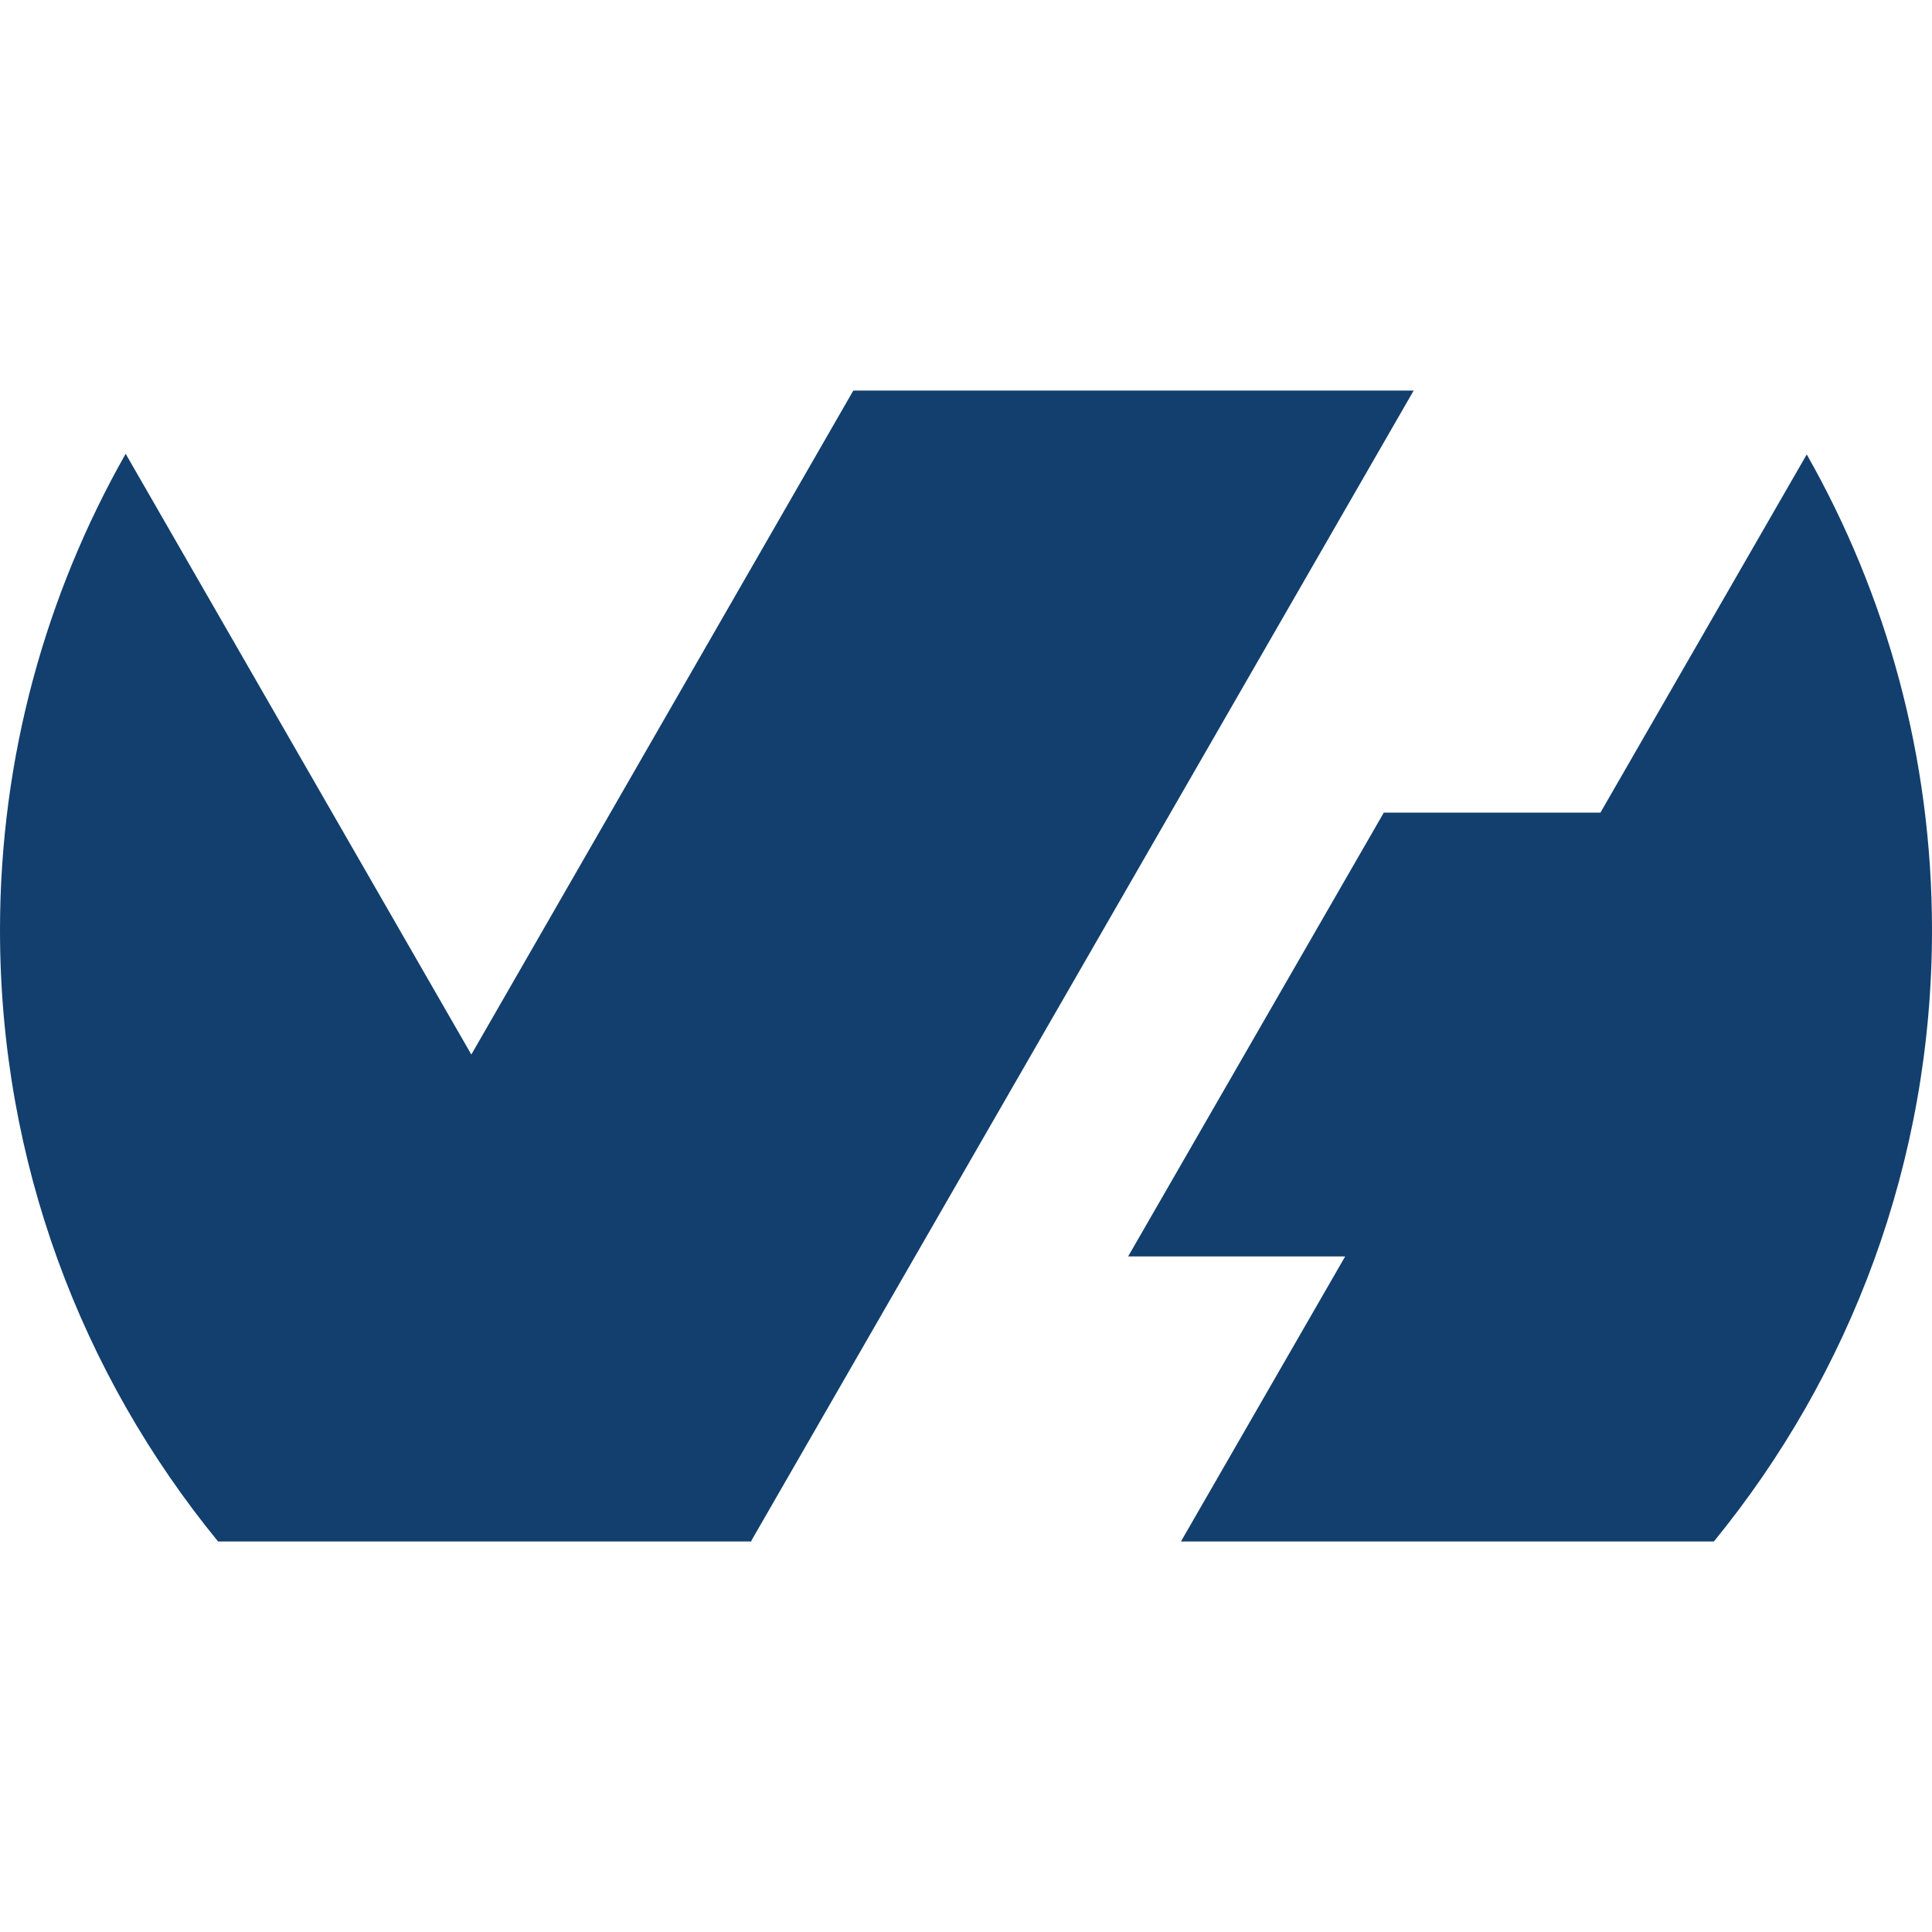
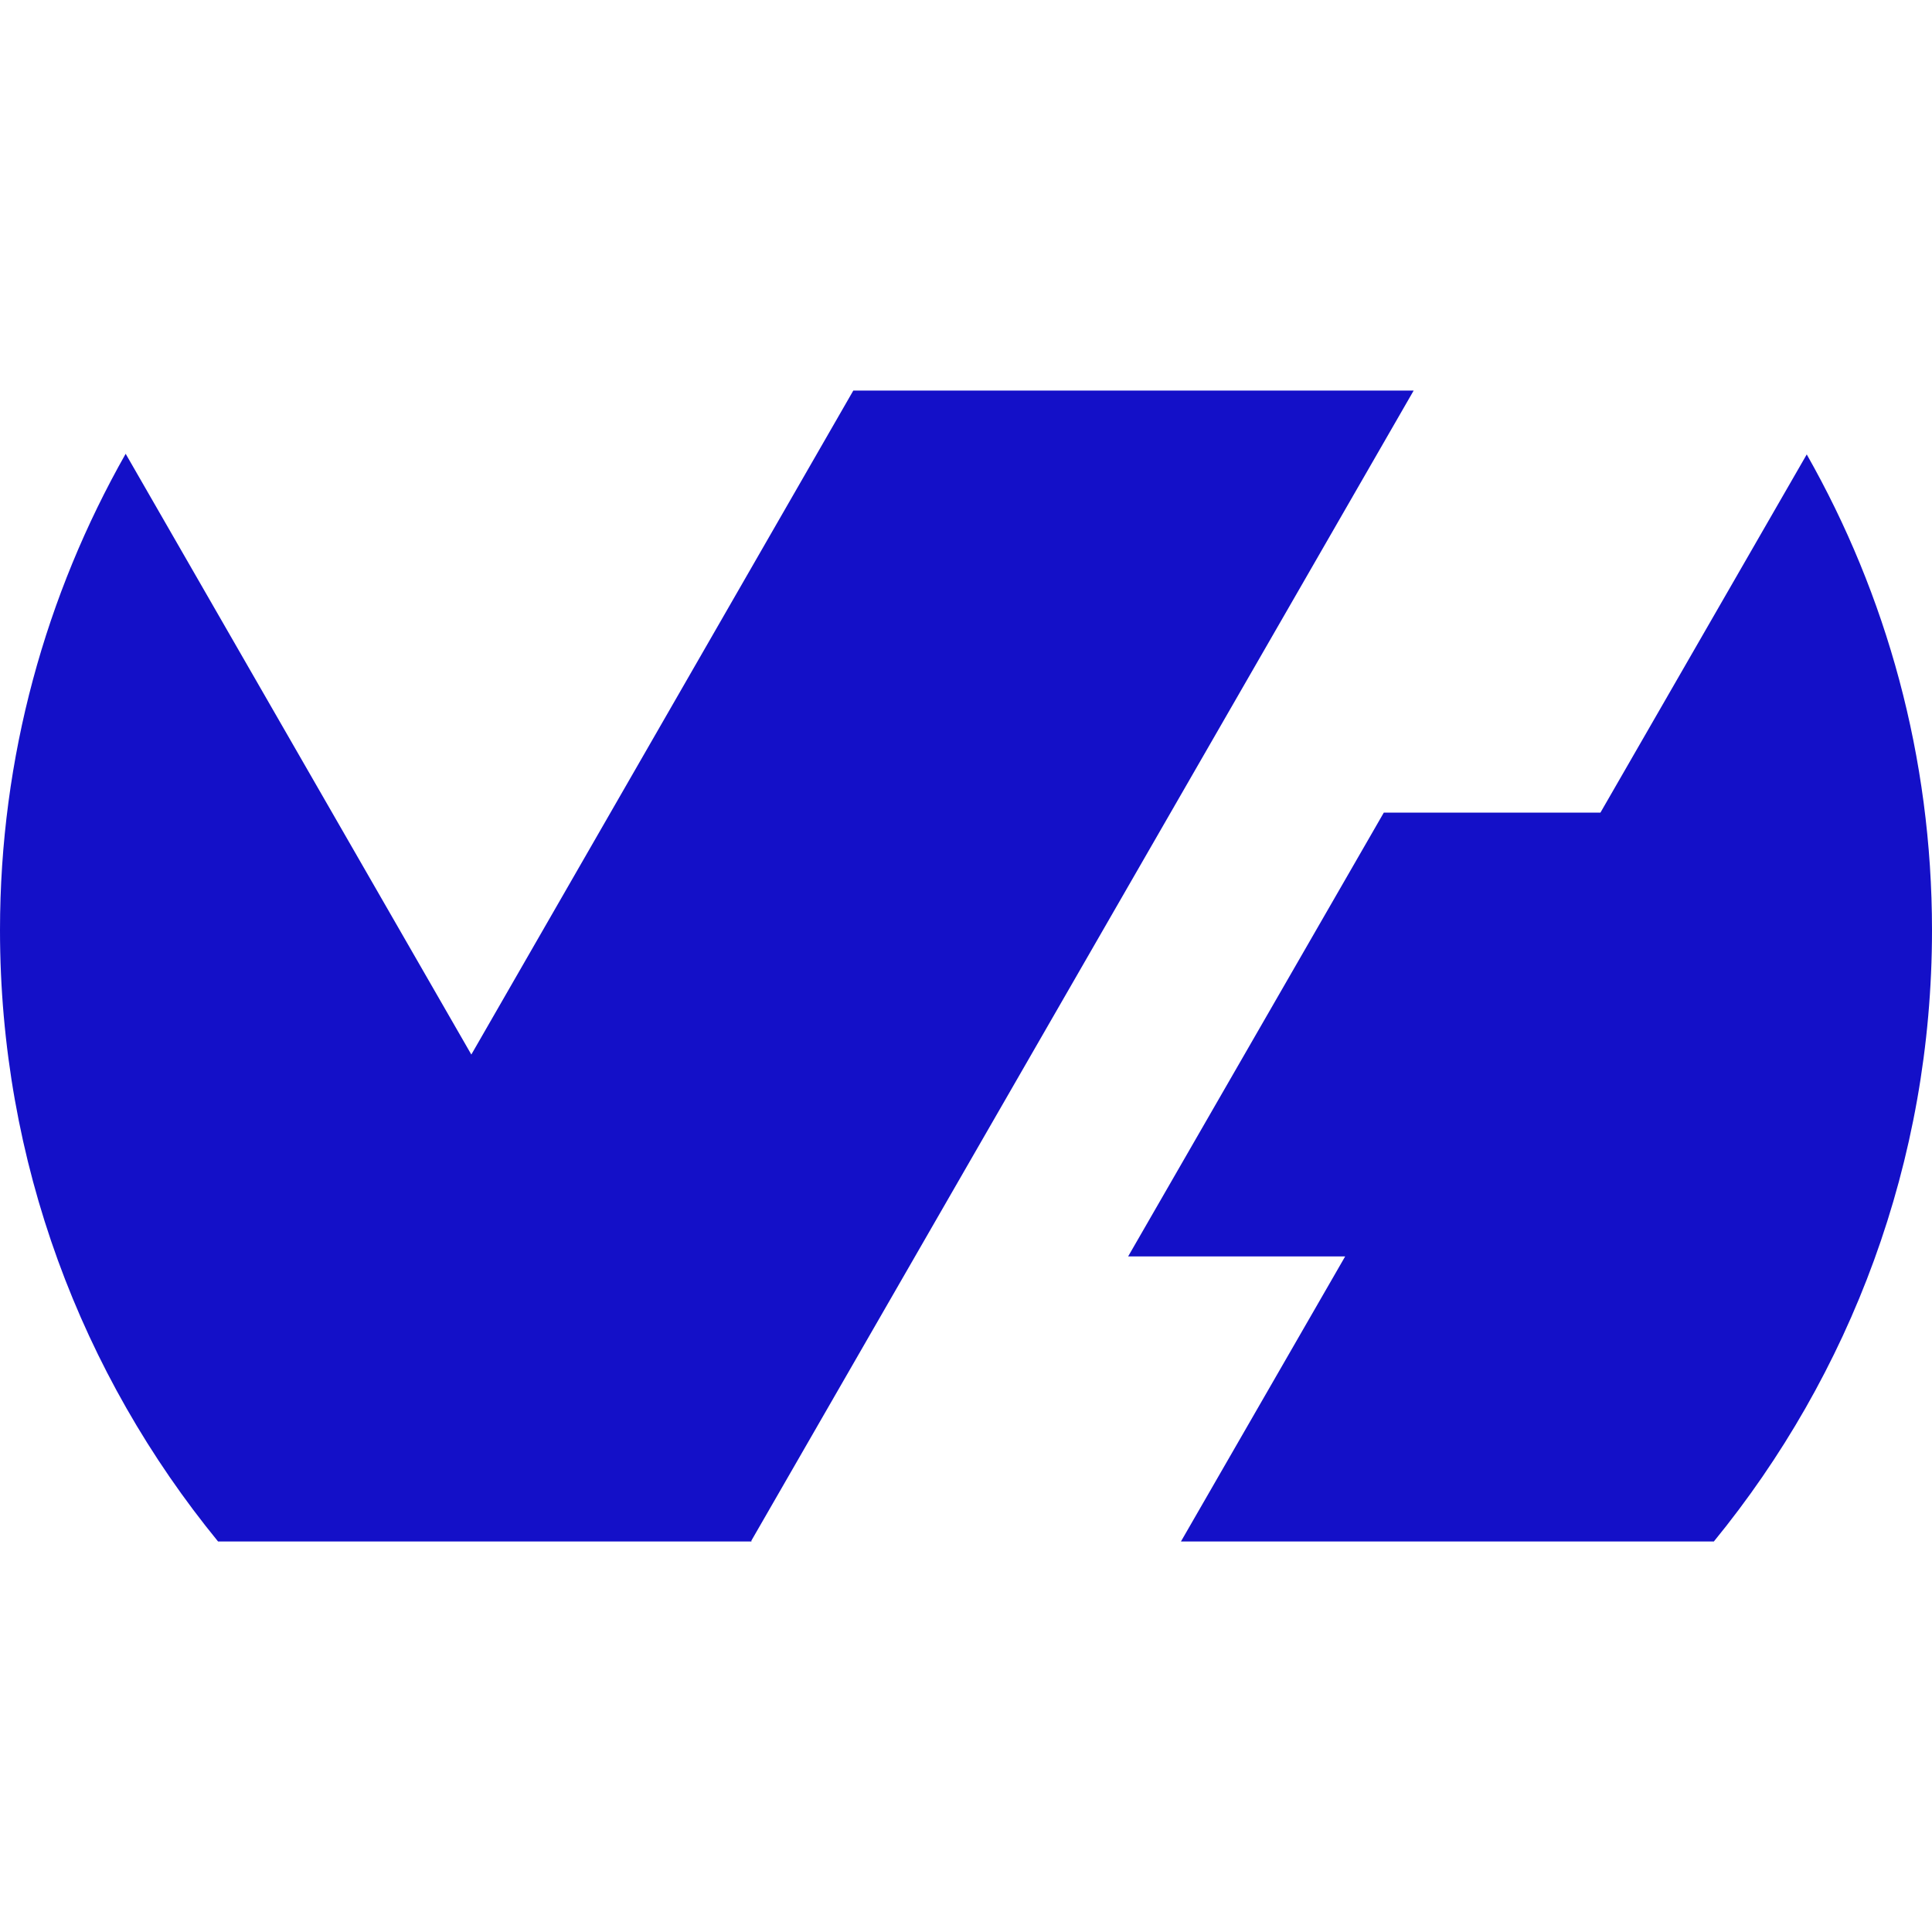
<svg xmlns="http://www.w3.org/2000/svg" role="img" viewBox="0 0 24 24" aria-label="OVHcloud">
-   <path fill="#123F6D" d="M19.881 10.095l2.563-4.45C23.434 7.389 24 9.404 24 11.555c0 2.88-1.017 5.523-2.71 7.594h-6.62l2.04-3.541h-2.696l3.176-5.513h2.691zm-2.32-5.243L9.333 19.14l.003.009H2.709C1.014 17.077 0 14.435 0 11.555c0-2.152.57-4.17 1.561-5.918L5.855 13.1 10.6 4.852h6.961z" />
+   <path fill="#1410C8" d="M19.881 10.095l2.563-4.45C23.434 7.389 24 9.404 24 11.555c0 2.88-1.017 5.523-2.71 7.594h-6.62l2.04-3.541h-2.696l3.176-5.513h2.691zm-2.32-5.243L9.333 19.14l.003.009H2.709C1.014 17.077 0 14.435 0 11.555c0-2.152.57-4.17 1.561-5.918L5.855 13.1 10.6 4.852h6.961z" />
</svg>
